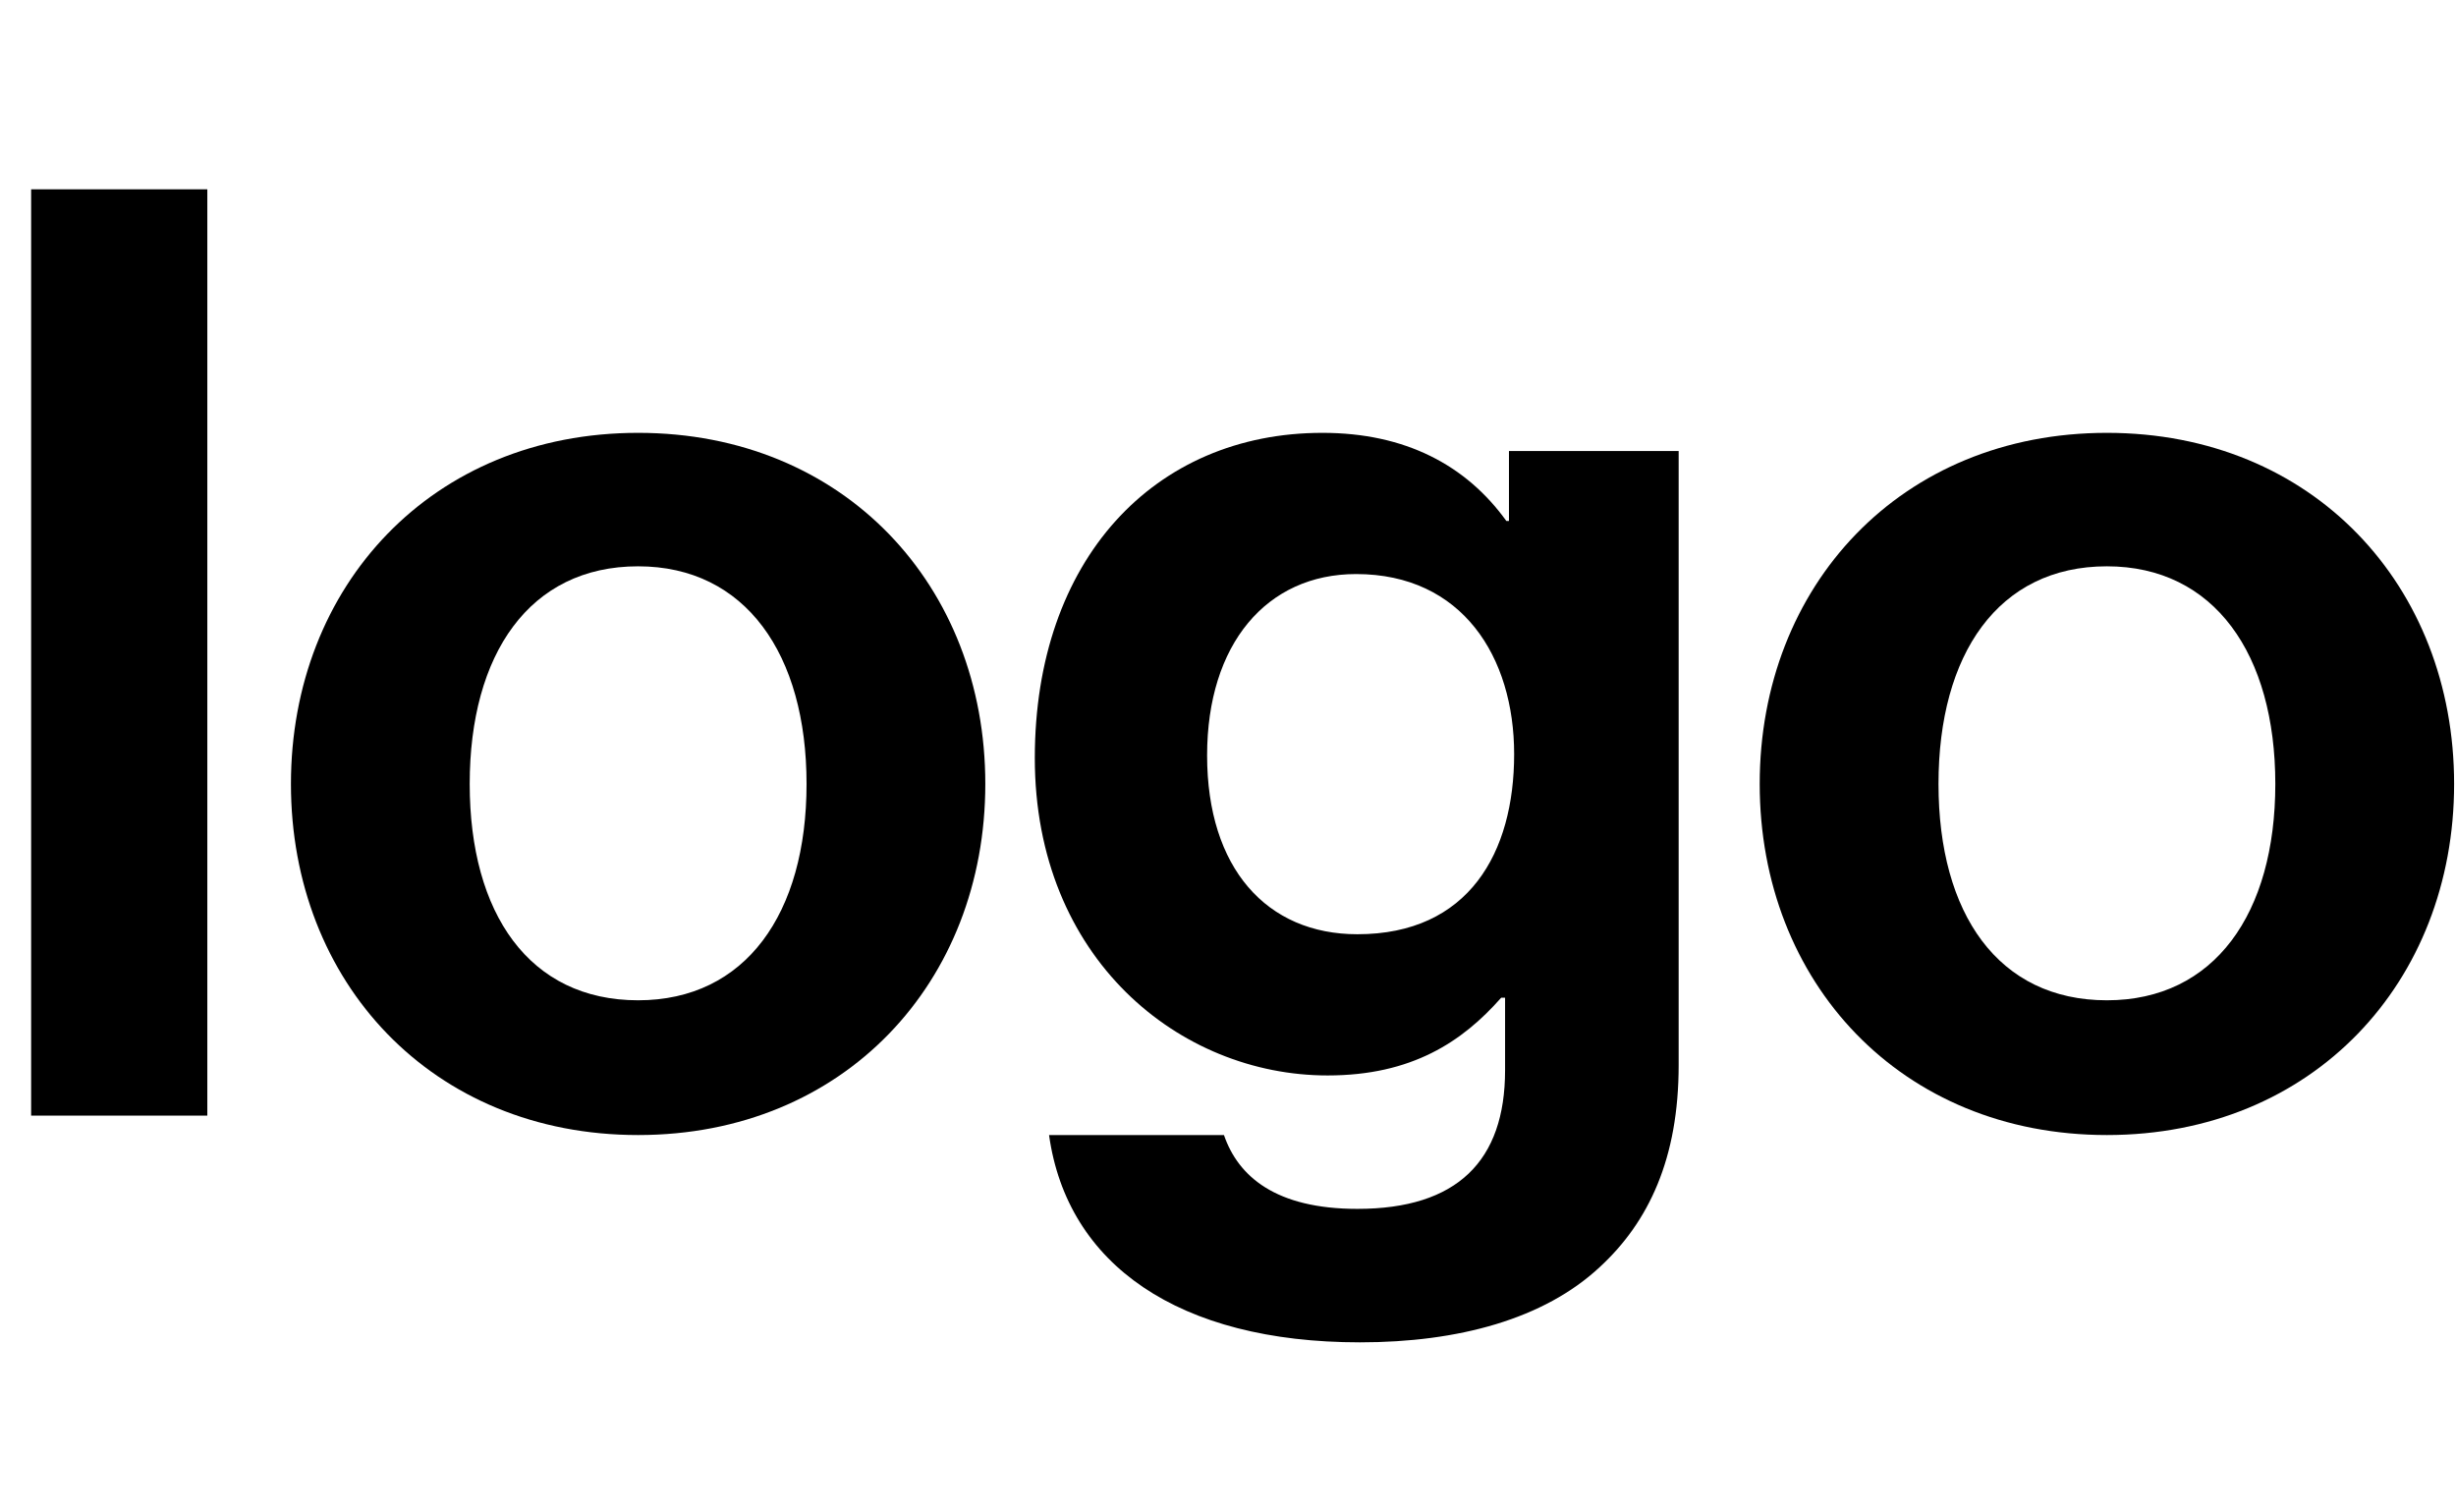
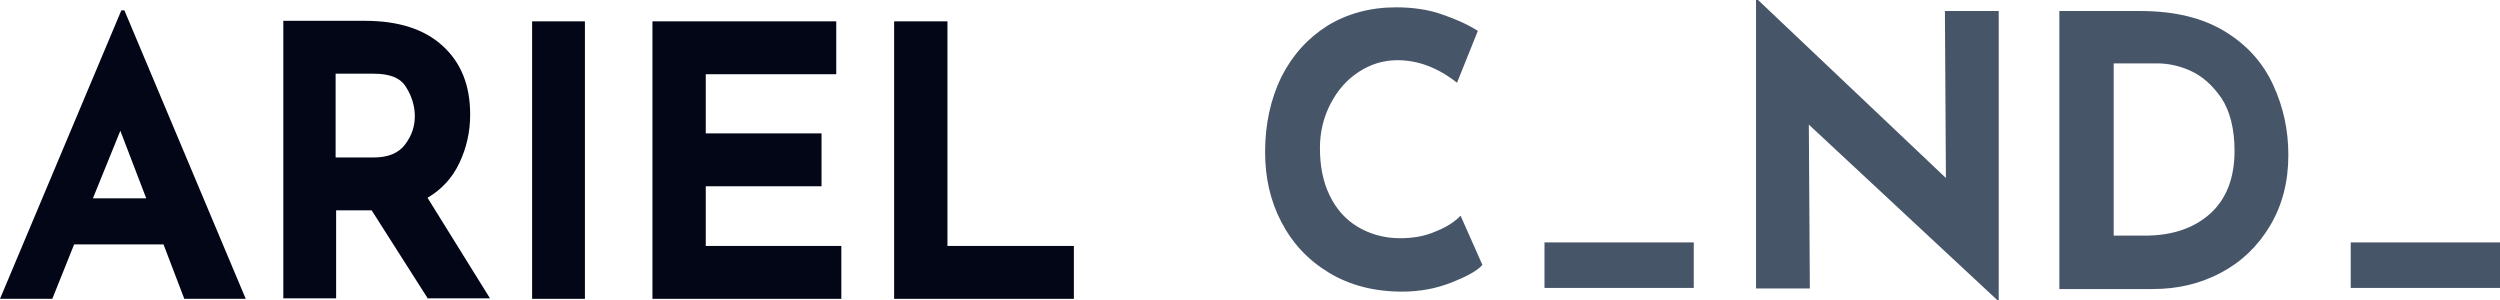
- <svg xmlns="http://www.w3.org/2000/svg" width="65" height="40" viewBox="0 0 65 40" fill="#000">
-   <path d="M0.824 29.524H5.487V5.01H0.824V29.524Z" />
-   <path d="M16.888 30.038C22.34 30.038 26.077 25.992 26.077 20.747C26.077 15.501 22.34 11.455 16.888 11.455C11.437 11.455 7.7 15.501 7.7 20.747C7.7 25.992 11.437 30.038 16.888 30.038ZM16.888 26.472C14.008 26.472 12.431 24.175 12.431 20.747C12.431 17.318 14.008 14.987 16.888 14.987C19.734 14.987 21.346 17.318 21.346 20.747C21.346 24.175 19.734 26.472 16.888 26.472Z" />
-   <path d="M35.993 35.524C38.599 35.524 40.862 34.907 42.336 33.535C43.639 32.335 44.427 30.655 44.427 28.187V11.935H39.936V13.787H39.867C38.804 12.312 37.193 11.455 34.999 11.455C30.542 11.455 27.387 14.815 27.387 20.061C27.387 25.375 31.227 28.461 35.136 28.461C37.364 28.461 38.702 27.57 39.73 26.404H39.833V28.324C39.833 30.724 38.564 31.992 35.924 31.992C33.764 31.992 32.77 31.135 32.393 30.038H27.764C28.244 33.467 31.193 35.524 35.993 35.524ZM35.924 24.724C33.524 24.724 31.947 22.975 31.947 19.992C31.947 17.044 33.524 15.192 35.89 15.192C38.702 15.192 40.073 17.387 40.073 19.958C40.073 22.564 38.873 24.724 35.924 24.724Z" />
-   <path d="M55.761 30.038C61.212 30.038 64.95 25.992 64.95 20.747C64.95 15.501 61.212 11.455 55.761 11.455C50.31 11.455 46.572 15.501 46.572 20.747C46.572 25.992 50.31 30.038 55.761 30.038ZM55.761 26.472C52.881 26.472 51.304 24.175 51.304 20.747C51.304 17.318 52.881 14.987 55.761 14.987C58.607 14.987 60.218 17.318 60.218 20.747C60.218 24.175 58.607 26.472 55.761 26.472Z" />
+ <svg xmlns="http://www.w3.org/2000/svg" width="400" height="48" viewBox="0 0 400 48" fill="none">
+   <path fill-rule="evenodd" clip-rule="evenodd" d="M319.796 48V1.759H311.185L311.347 28.482L281.289 0H280.964V46.157H289.575L289.413 19.937L319.552 48H319.796ZM232.149 45.236C229.793 46.157 227.194 46.66 224.351 46.66C219.882 46.66 215.983 45.654 212.652 43.644C209.321 41.633 206.803 38.953 205.016 35.518C203.229 32.084 202.416 28.398 202.416 24.293C202.416 19.853 203.31 15.832 205.016 12.314C206.803 8.796 209.24 6.115 212.408 4.105C215.577 2.178 219.233 1.173 223.376 1.173C225.975 1.173 228.412 1.508 230.606 2.262C232.799 3.016 234.749 3.853 236.455 4.942L233.124 13.236C230.037 10.806 226.869 9.633 223.619 9.633C221.426 9.633 219.395 10.22 217.445 11.476C215.496 12.733 214.033 14.408 212.896 16.586C211.759 18.764 211.19 21.11 211.19 23.707C211.19 26.555 211.677 29.068 212.733 31.246C213.79 33.424 215.252 35.099 217.202 36.272C219.151 37.445 221.426 38.115 224.026 38.115C226.138 38.115 228.006 37.78 229.712 37.026C231.418 36.356 232.718 35.518 233.693 34.513L237.186 42.387C236.293 43.393 234.505 44.314 232.149 45.236ZM271.002 38.785V46.073H247.118V38.785H271.002ZM329.579 1.764H342.415C347.939 1.764 352.407 2.853 355.982 5.031C359.556 7.209 362.075 10.057 363.699 13.575C365.324 17.094 366.137 20.78 366.137 24.801C366.137 29.073 365.162 32.843 363.212 36.11C361.262 39.377 358.663 41.89 355.332 43.649C352.001 45.408 348.427 46.246 344.446 46.246H329.498V1.764H329.579ZM343.146 37.701C347.533 37.701 351.026 36.528 353.626 34.183C356.225 31.837 357.525 28.486 357.525 24.131C357.525 20.612 356.794 17.764 355.413 15.67C353.951 13.575 352.326 12.151 350.457 11.314C348.589 10.476 346.802 10.141 345.096 10.141H338.19V37.701H343.146ZM400 46.073V38.785H376.116V46.073H400Z" fill="#475569" />
+   <path d="M26.159 39.101H11.861L8.368 47.813H0L19.416 1.656H19.903L39.319 47.813H29.489L26.159 39.101ZM23.397 31.729L19.253 20.923L14.867 31.729H23.397Z" fill="#020617" />
+   <path d="M68.484 47.813L59.467 33.656H53.78V47.729H45.331V3.331H58.41C63.772 3.331 67.915 4.672 70.84 7.352C73.764 10.033 75.227 13.635 75.227 18.326C75.227 21.09 74.658 23.604 73.521 26.033C72.383 28.462 70.677 30.305 68.403 31.645L78.395 47.729H68.484V47.813ZM53.78 25.195H59.791C62.066 25.195 63.772 24.525 64.828 23.101C65.884 21.677 66.372 20.253 66.372 18.577C66.372 16.986 65.884 15.394 64.991 13.97C64.097 12.462 62.391 11.792 59.791 11.792H53.699V25.195H53.78Z" fill="#020617" />
+   <path d="M93.587 3.415V47.813H85.138V3.415H93.587Z" fill="#020617" />
+   <path d="M133.8 3.415V11.876H112.921V21.342H131.444V29.803H112.921V39.352H134.612V47.813H104.391V3.415H133.8Z" fill="#020617" />
+   <path d="M151.591 3.415V39.352H171.819V47.813H143.061V3.415H151.591Z" fill="#020617" />
</svg>
